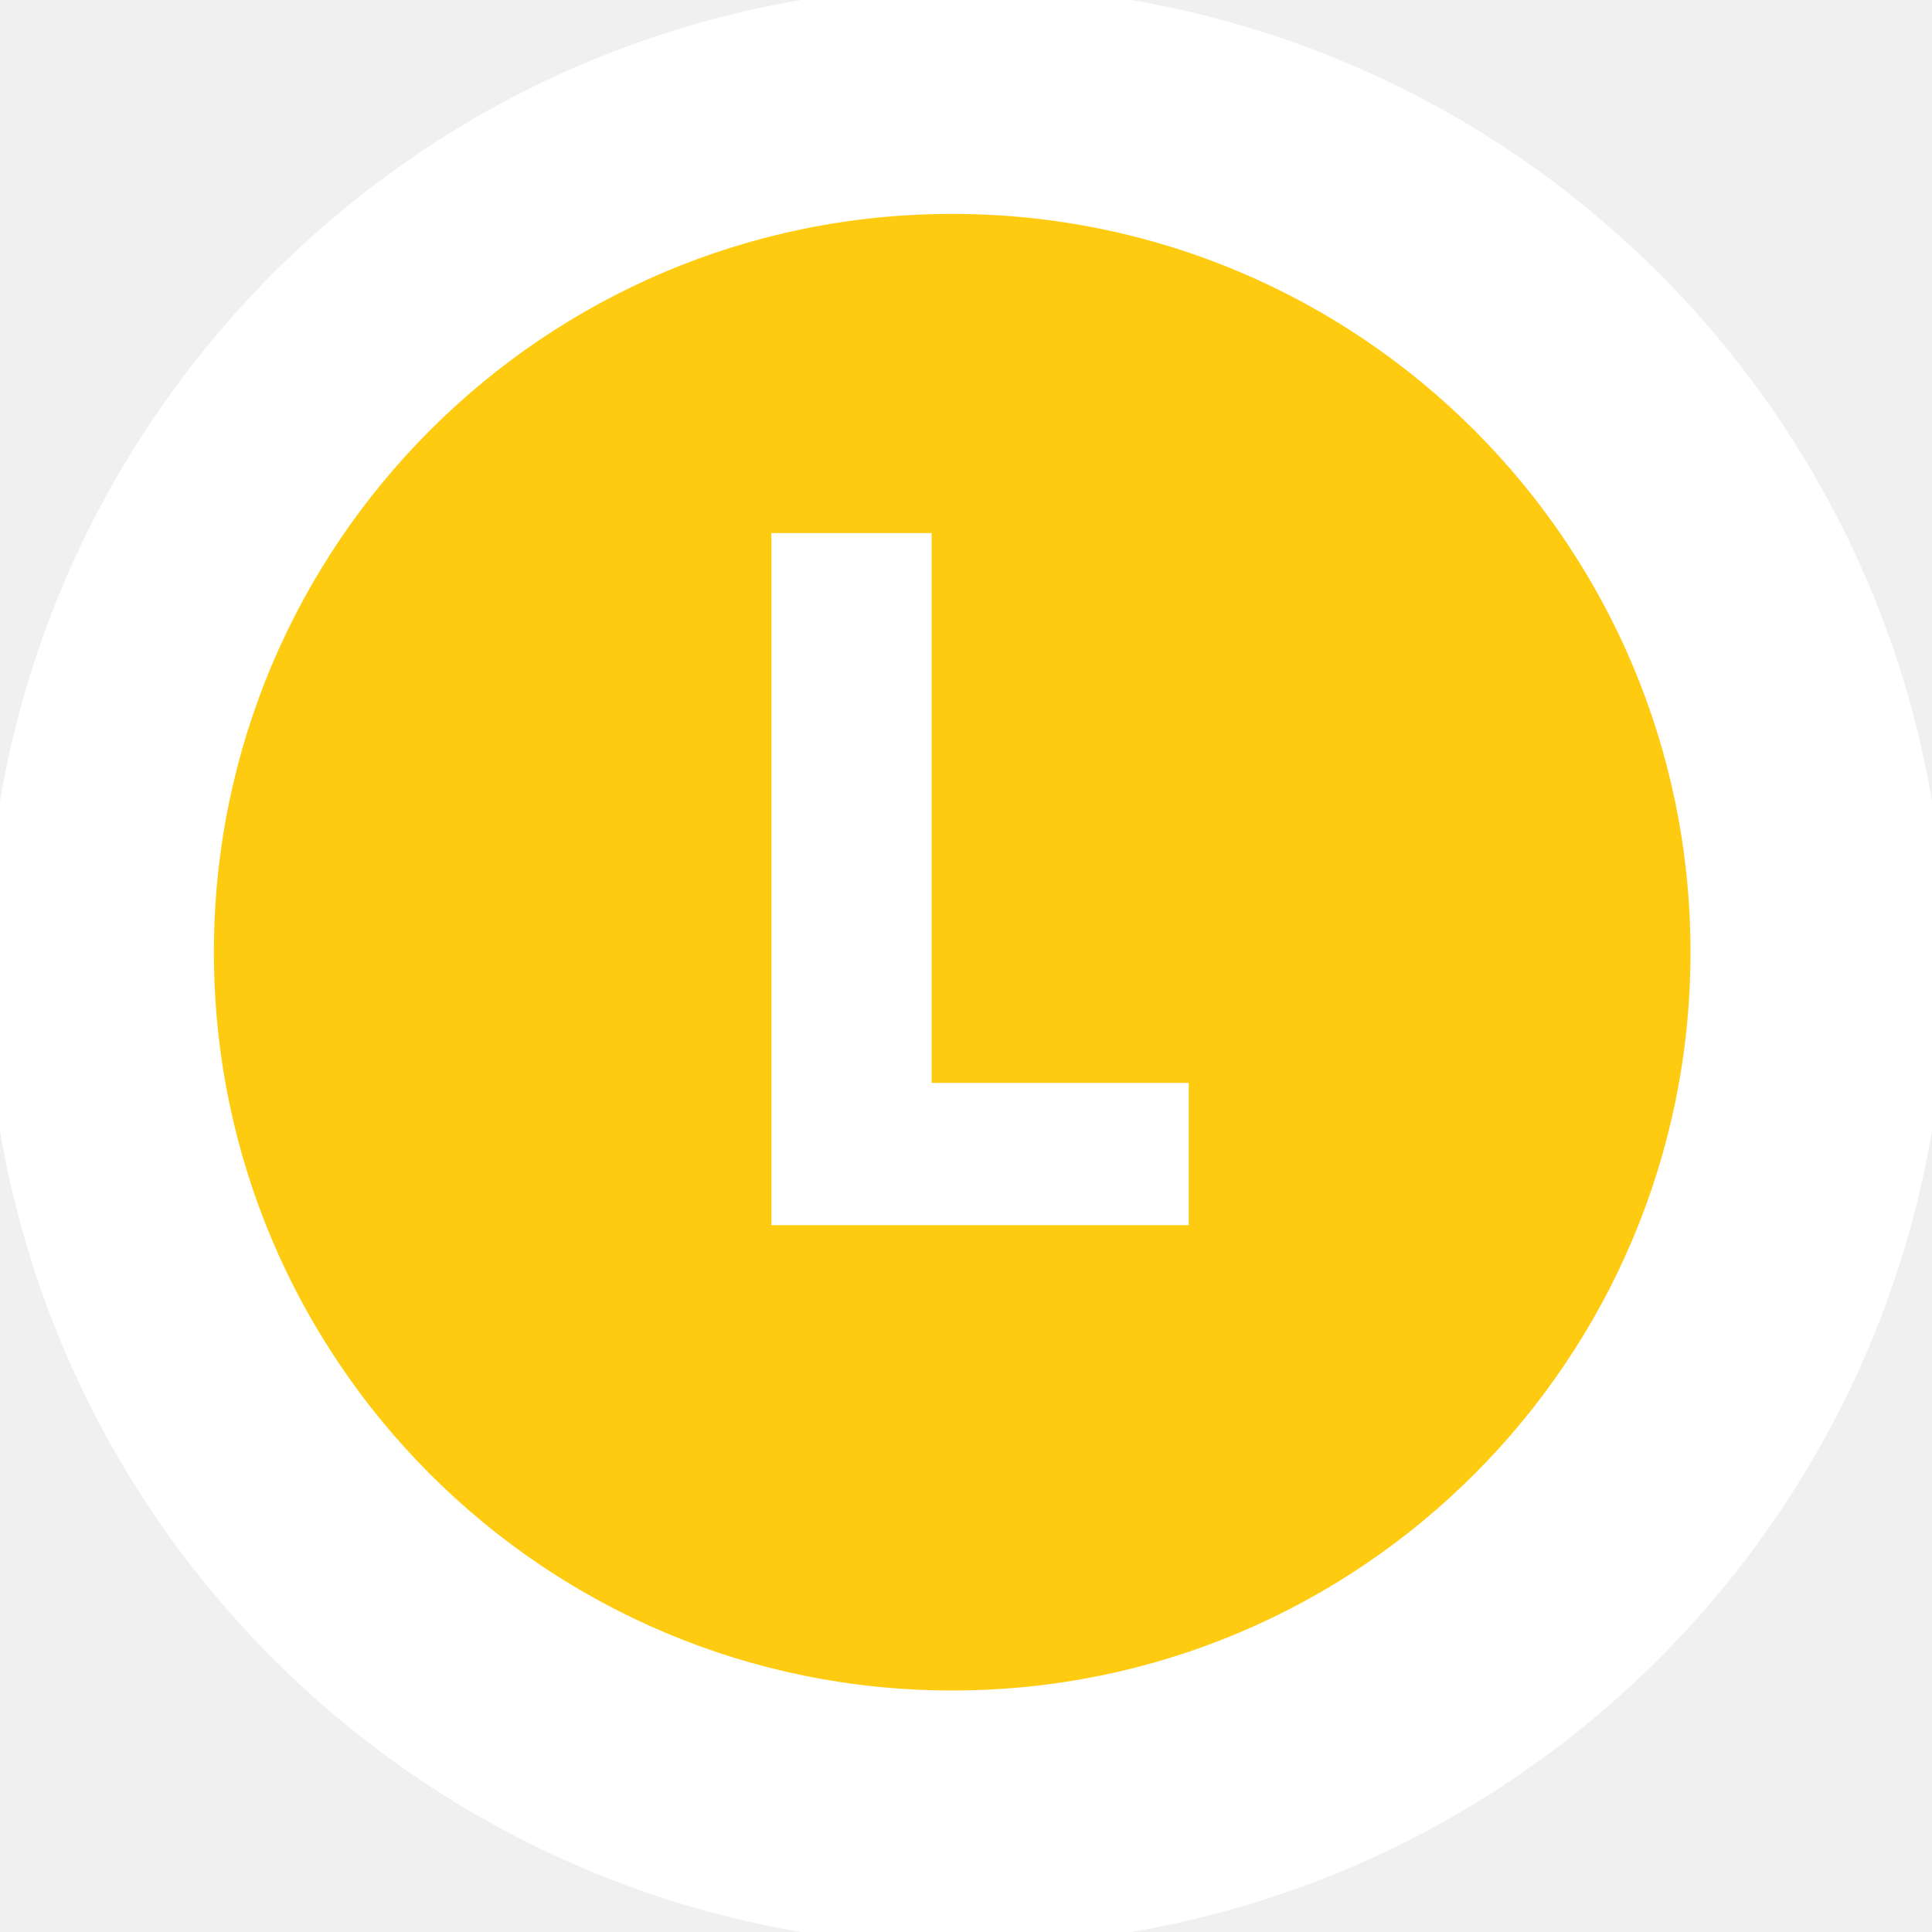
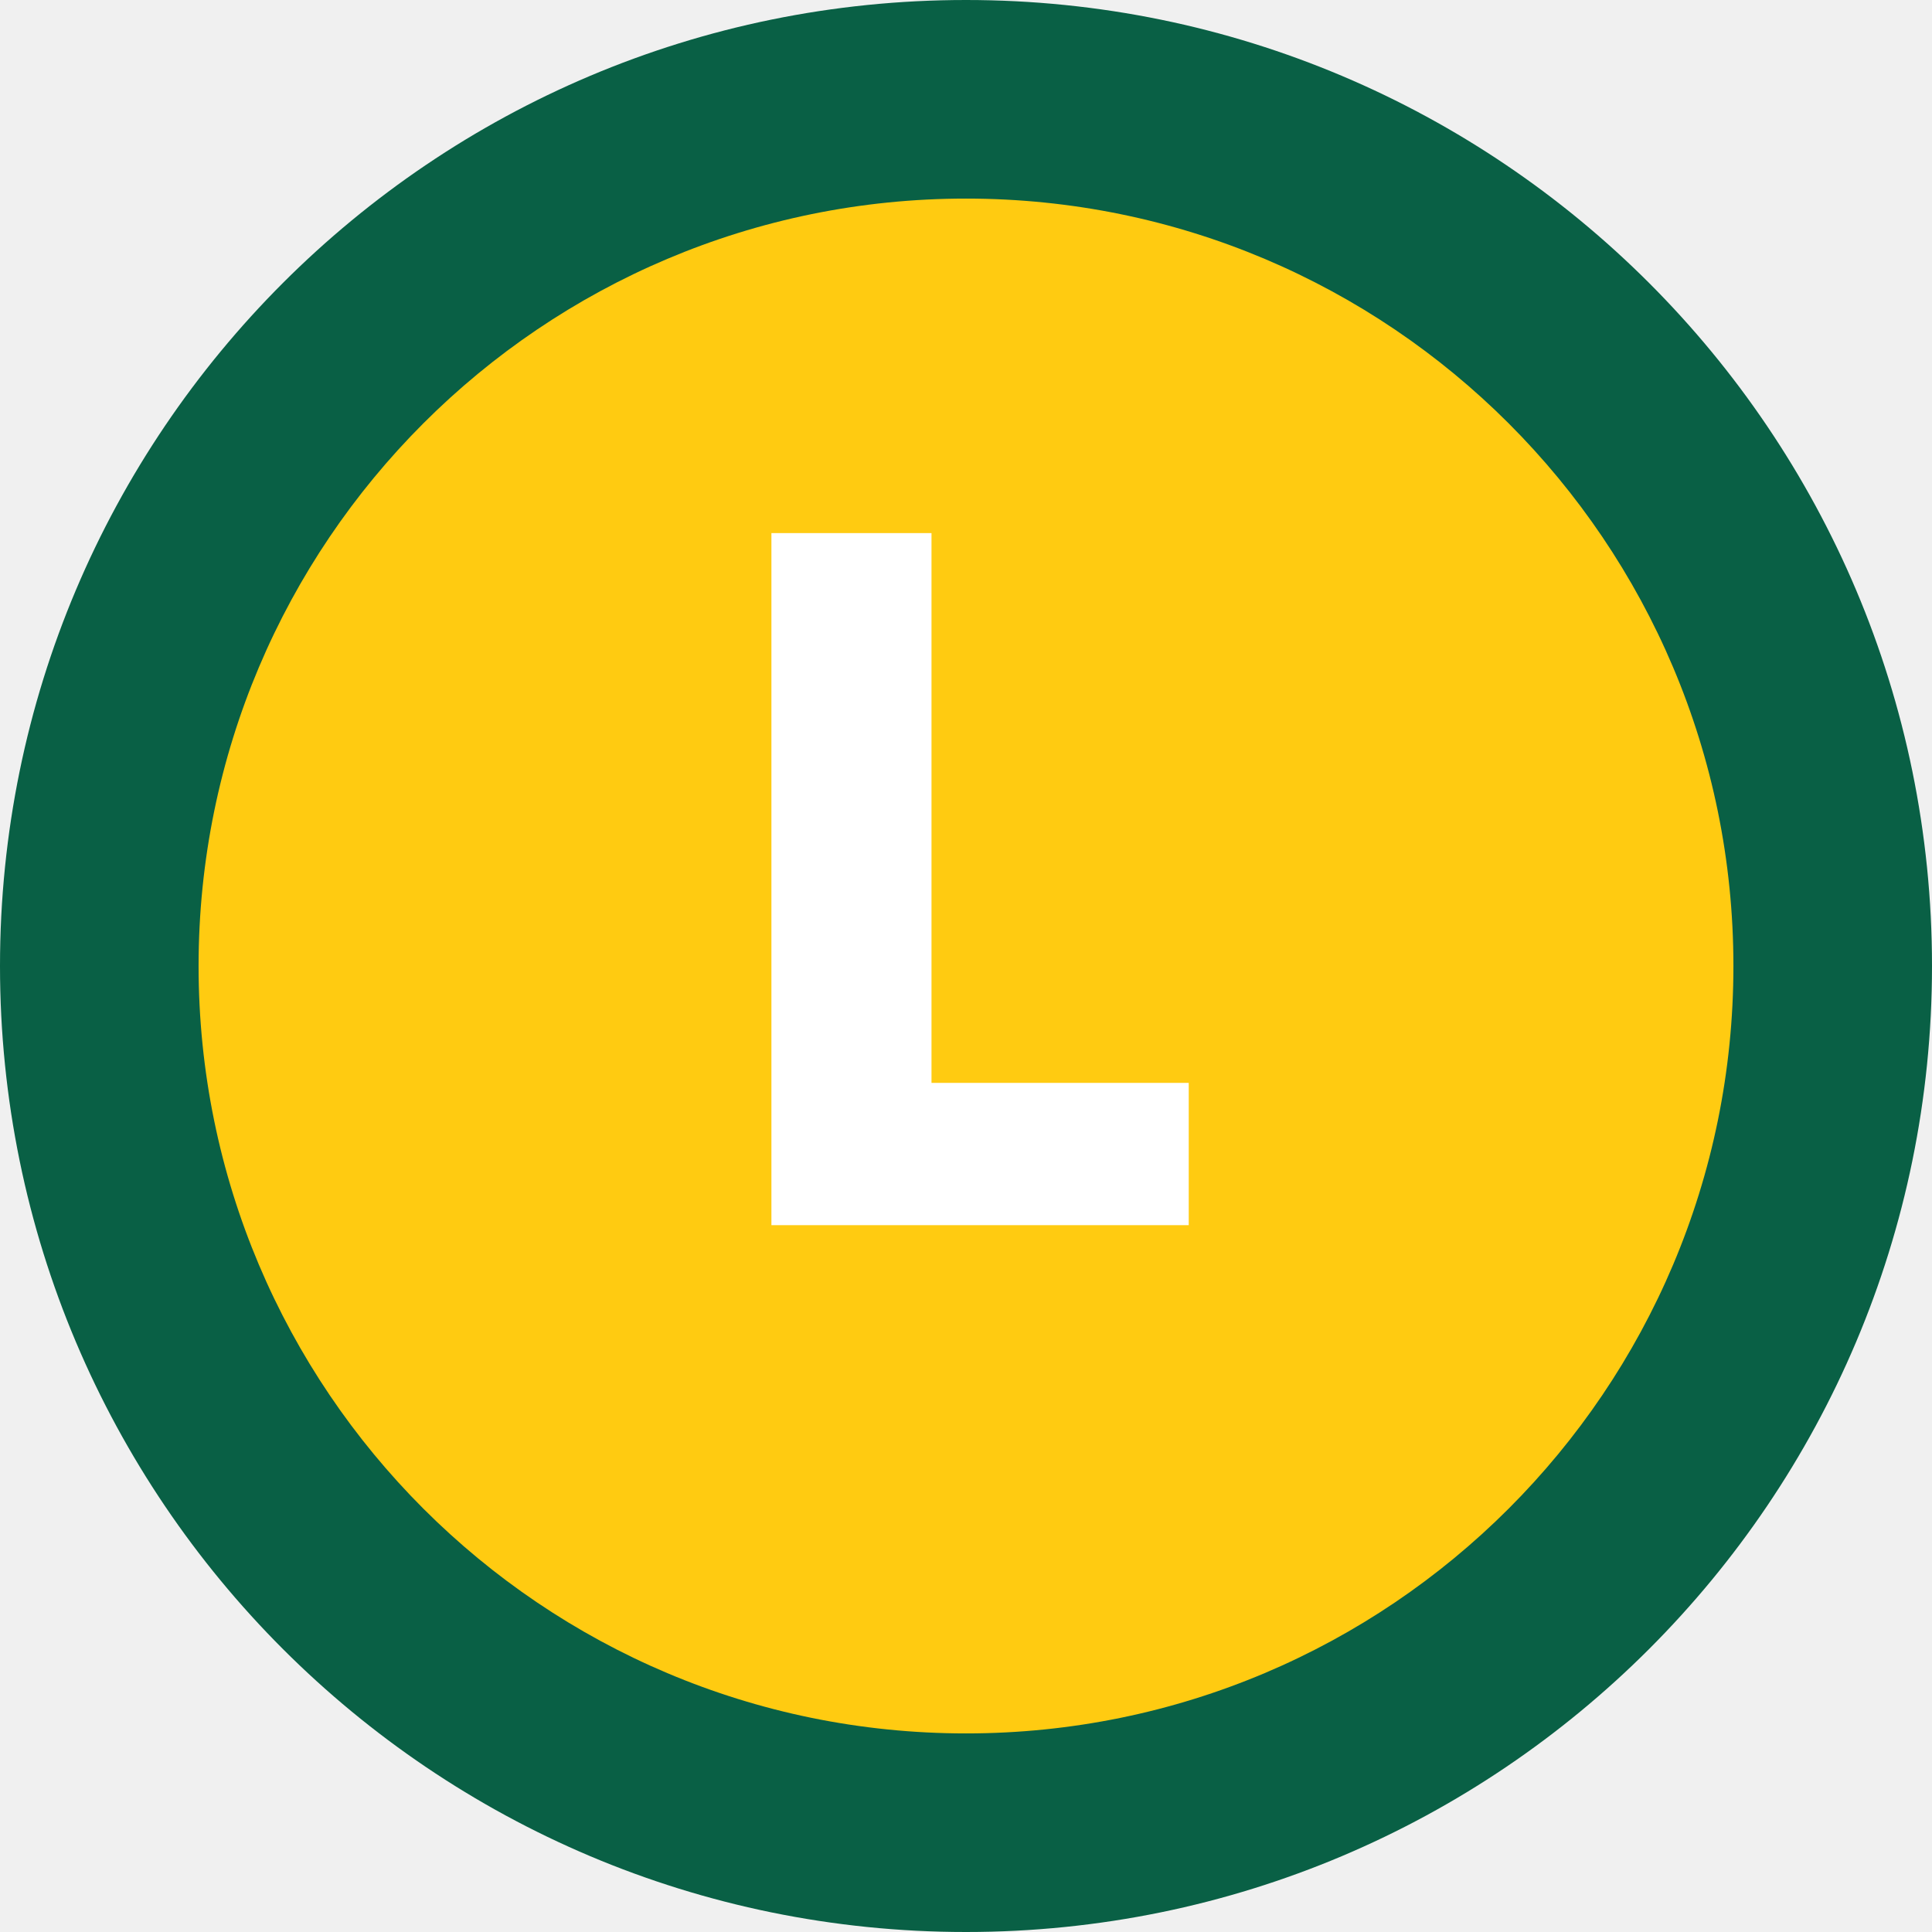
- <svg xmlns="http://www.w3.org/2000/svg" class="currency-two" width="50" height="50" viewBox="0 0 14 14" fill="none">
-   <circle cx="7" cy="7" r="7.1" fill="#fff" />
-   <circle cx="6.9" cy="6.9" r="5.35" fill="#FFCB11" />
-   <path d="M8.614 8.878H5.59V3.863H6.751V7.847H8.614V8.878Z" fill="white" />
+ <svg xmlns="http://www.w3.org/2000/svg" width="14" height="14" viewBox="0 0 14 14" fill="none">
+   <circle cx="7" cy="7" r="7" fill="#096045" />
+   <circle cx="7" cy="7" r="5.561" fill="#FFCB11" />
+   <path d="M8.614 8.878H5.59V3.863h1.16v3.984h1.864v1.031Z" fill="#fff" />
</svg>
